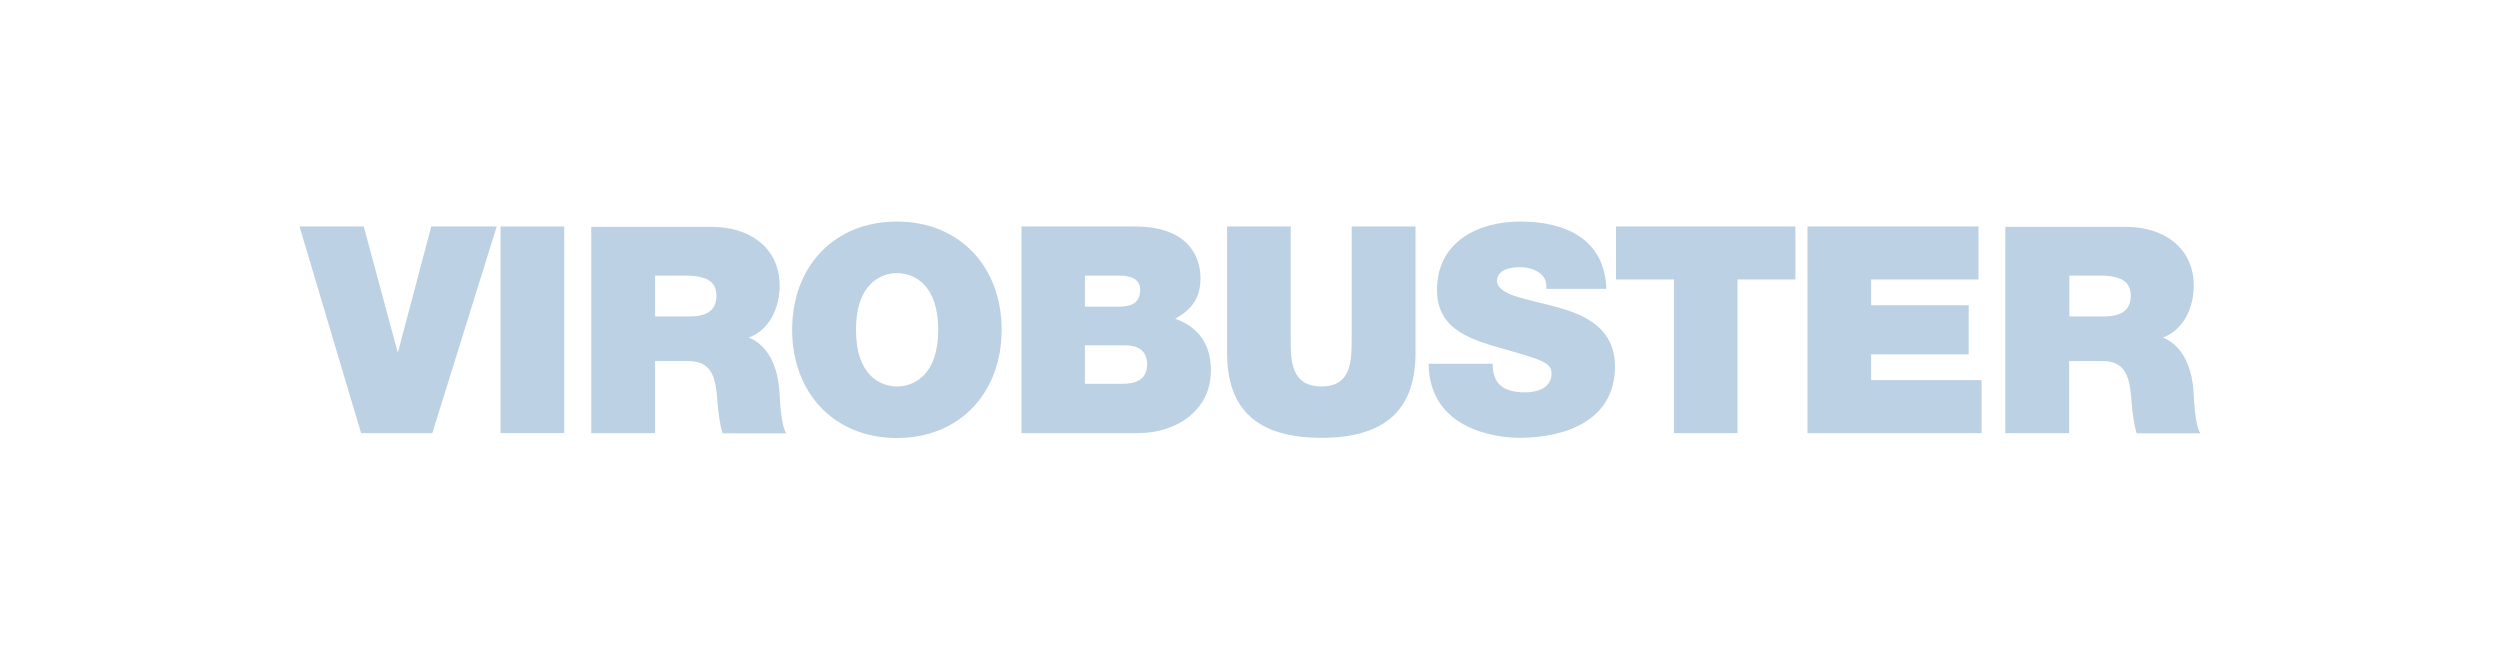
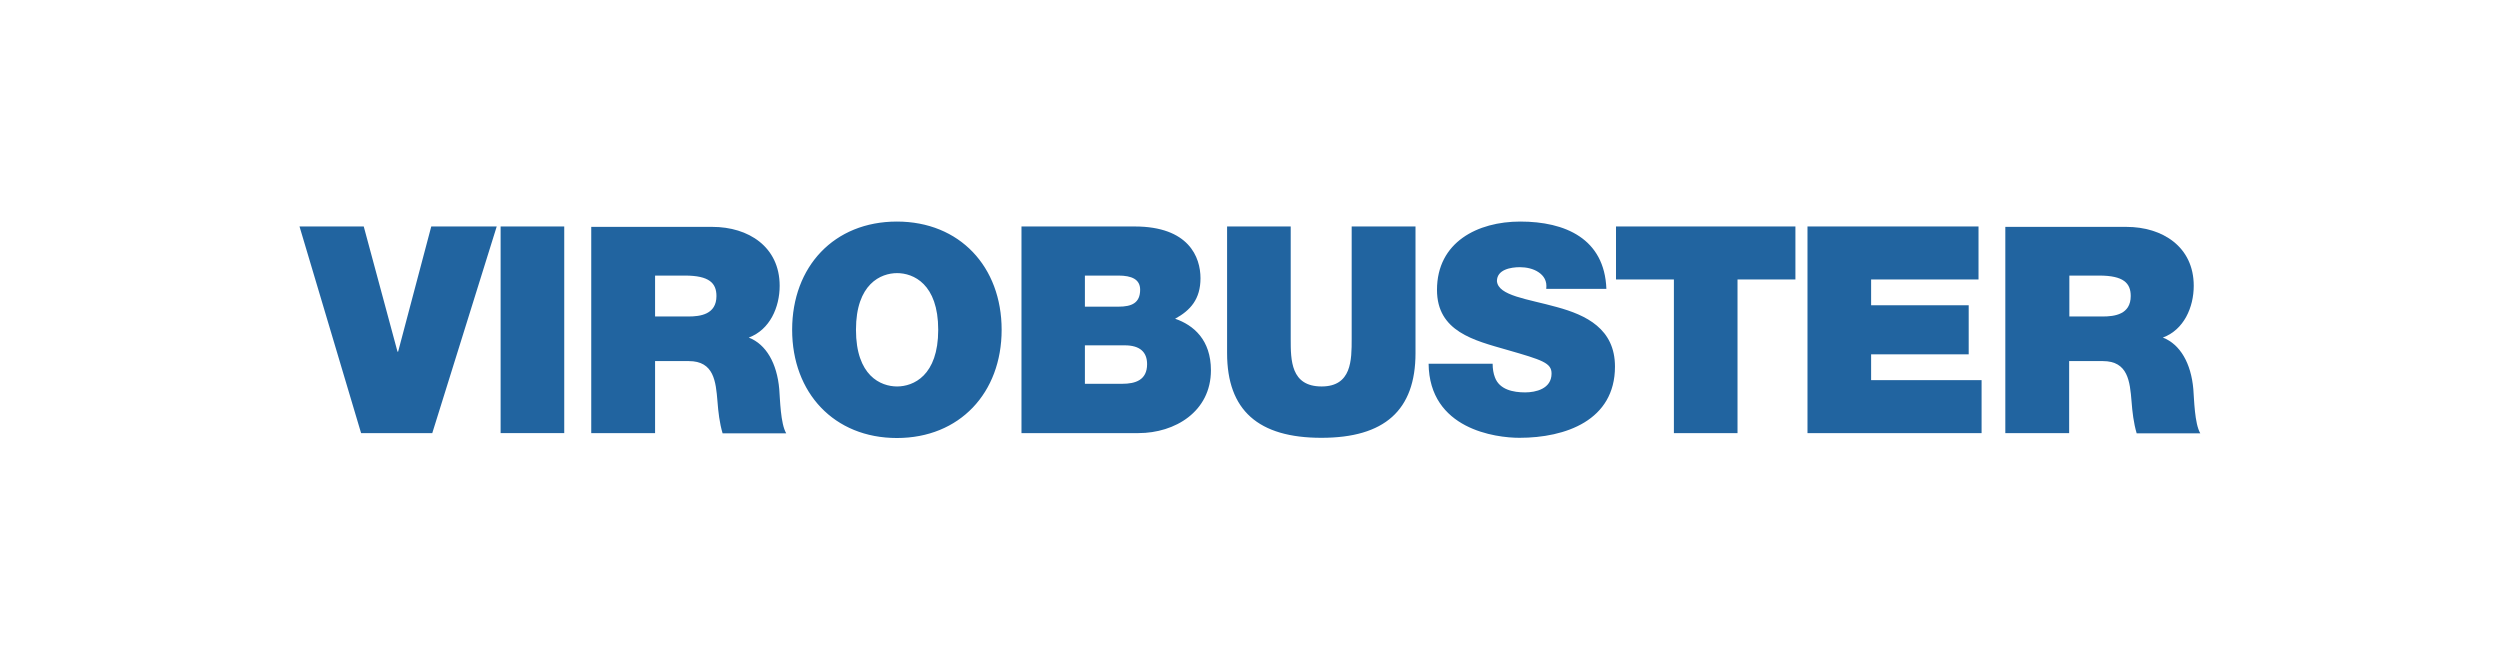
<svg xmlns="http://www.w3.org/2000/svg" version="1.1" id="Layer_1" x="0px" y="0px" viewBox="0 0 1222 322.3" style="enable-background:new 0 0 1222 322.3;" xml:space="preserve">
  <style type="text/css">
- 	.st0{fill:#2164A0;fill-opacity:0.3;}
+ 	.st0{fill:#2164A0;}
	.st1{fill:none;}
</style>
  <g>
    <g>
      <polygon class="st0" points="210.8,110.7 194.6,171.9 194.3,171.9 177.8,110.7 146.4,110.7 176.5,211.7 211.3,211.7 242.8,110.7       " />
      <rect x="244.7" y="110.7" class="st0" width="31.1" height="101" />
      <path class="st0" d="M883.5,211.7h85.1v-25.9h-54v-12.6h47.7v-24h-47.7v-12.6h52.5v-25.9h-83.6V211.7z M818.2,211.7h31.1v-75.1    h28.3v-25.9h-87.7v25.9h28.3V211.7z M698.3,177.7c0.3,32.2,32.9,36.3,44.4,36.3c22.5,0,46.7-8.5,46.7-34.8    c0-18.5-14.1-25.2-28.4-29.1c-14.3-4-28.7-5.5-29.3-12.7c0-5.7,6.9-6.8,11.2-6.8c3.1,0,6.6,0.7,9.2,2.5c2.5,1.7,4.2,4.2,3.7,8.1    h29.4c-0.9-24.6-20.2-32.9-42.1-32.9c-20.8,0-40.7,10-40.7,33.4c0,20.4,18.2,24.7,34.2,29.3c17.4,5,21.8,6.4,21.8,11.6    c0,7.5-7.8,9.2-12.9,9.2c-5.8,0-12.6-1.3-14.8-7.4c-0.7-1.8-1.1-4.1-1.1-6.6H698.3z M691.8,110.7h-31.1v55    c0,10.3,0,23.2-14.7,23.2c-15.1,0-15.1-12.9-15.1-23.2v-55h-31.1v61.9c0,28,15.3,41.4,46.1,41.4c30.8,0,46-13.4,46-41.4V110.7z     M530.3,134.7h16.4c6.4,0,10.6,1.8,10.6,6.9c0,6.5-4.1,8.3-10.6,8.3h-16.4V134.7z M499.2,211.7h57.3c17.8,0,35.4-10.5,35.4-30.7    c0-14.9-8.5-22.1-17.5-25.2c7.5-4.1,12.4-9.6,12.4-19.8c0-10.3-5.7-25.3-32.2-25.3h-55.3V211.7z M530.3,168.8h19.5    c7.4,0,10.9,3.3,10.9,9.2c0,7.8-5.7,9.6-12.2,9.6h-18.2V168.8z M418.4,161.2c0-22.5,12.2-27.7,20.1-27.7c7.9,0,20.1,5.2,20.1,27.7    c0,22.5-12.2,27.7-20.1,27.7C430.5,188.9,418.4,183.7,418.4,161.2 M387.2,161.2c0,30.8,20.5,52.9,51.2,52.9    c30.7,0,51.2-22.1,51.2-52.9c0-30.8-20.5-52.9-51.2-52.9C407.7,108.3,387.2,130.3,387.2,161.2 M320.2,134.7h14.6    c11.9,0,15.4,3.7,15.4,10c0,9-7.9,10-13.7,10h-16.3V134.7z M289.1,211.7h31.1v-35.2h16.5c12.3,0,13.2,10,14,19.7    c0.4,5.2,1,10.5,2.5,15.6h31.1c-2.8-4.7-3-16.7-3.4-21.6c-1.1-12.6-6.4-21.9-14.9-25.2c10.3-3.8,15.1-14.8,15.1-25.3    c0-19.1-15.3-28.8-32.9-28.8h-59.2V211.7z" />
    </g>
    <path class="st0" d="M1011.5,134.7h14.6c11.9,0,15.4,3.7,15.4,10c0,9-7.9,10-13.7,10h-16.3V134.7z M980.3,211.7h31.1v-35.2h16.5   c12.3,0,13.2,10,14,19.7c0.4,5.2,1,10.5,2.5,15.6h31.1c-2.8-4.7-3-16.7-3.4-21.6c-1.1-12.6-6.4-21.9-14.9-25.2   c10.3-3.8,15.1-14.8,15.1-25.3c0-19.1-15.3-28.8-32.9-28.8h-59.2V211.7z" />
  </g>
  <rect class="st1" width="1222" height="322.3" />
</svg>
